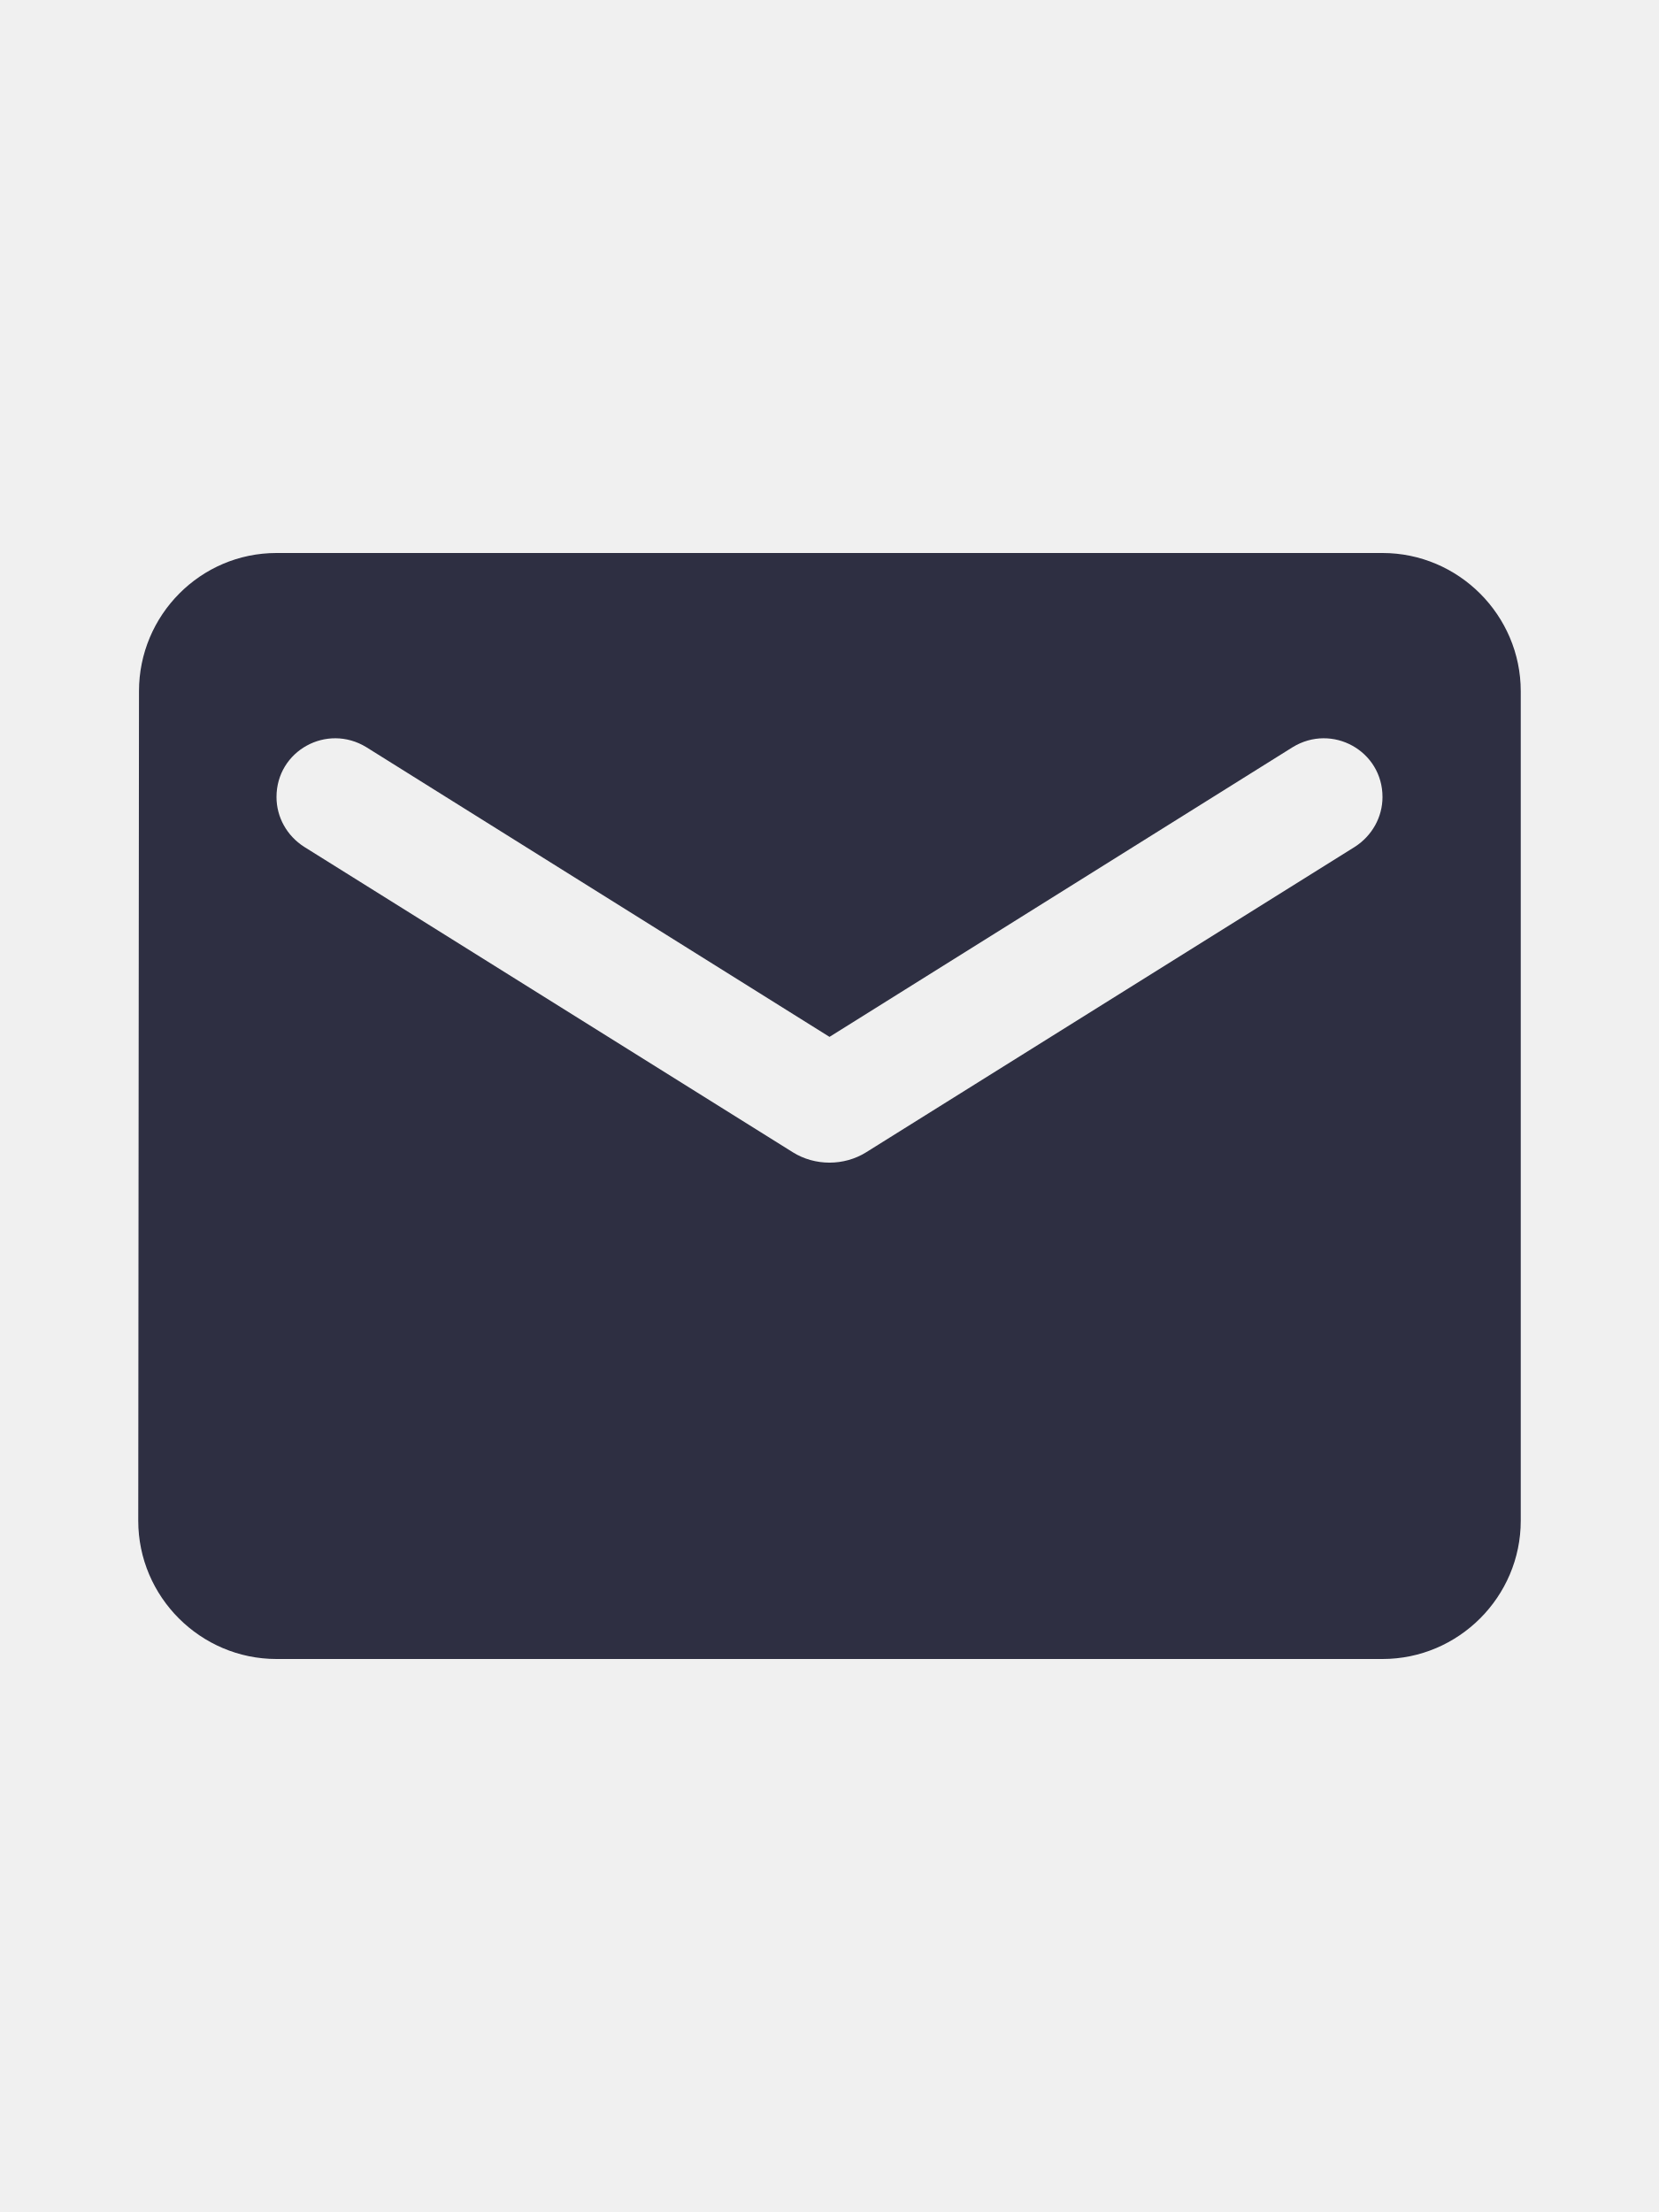
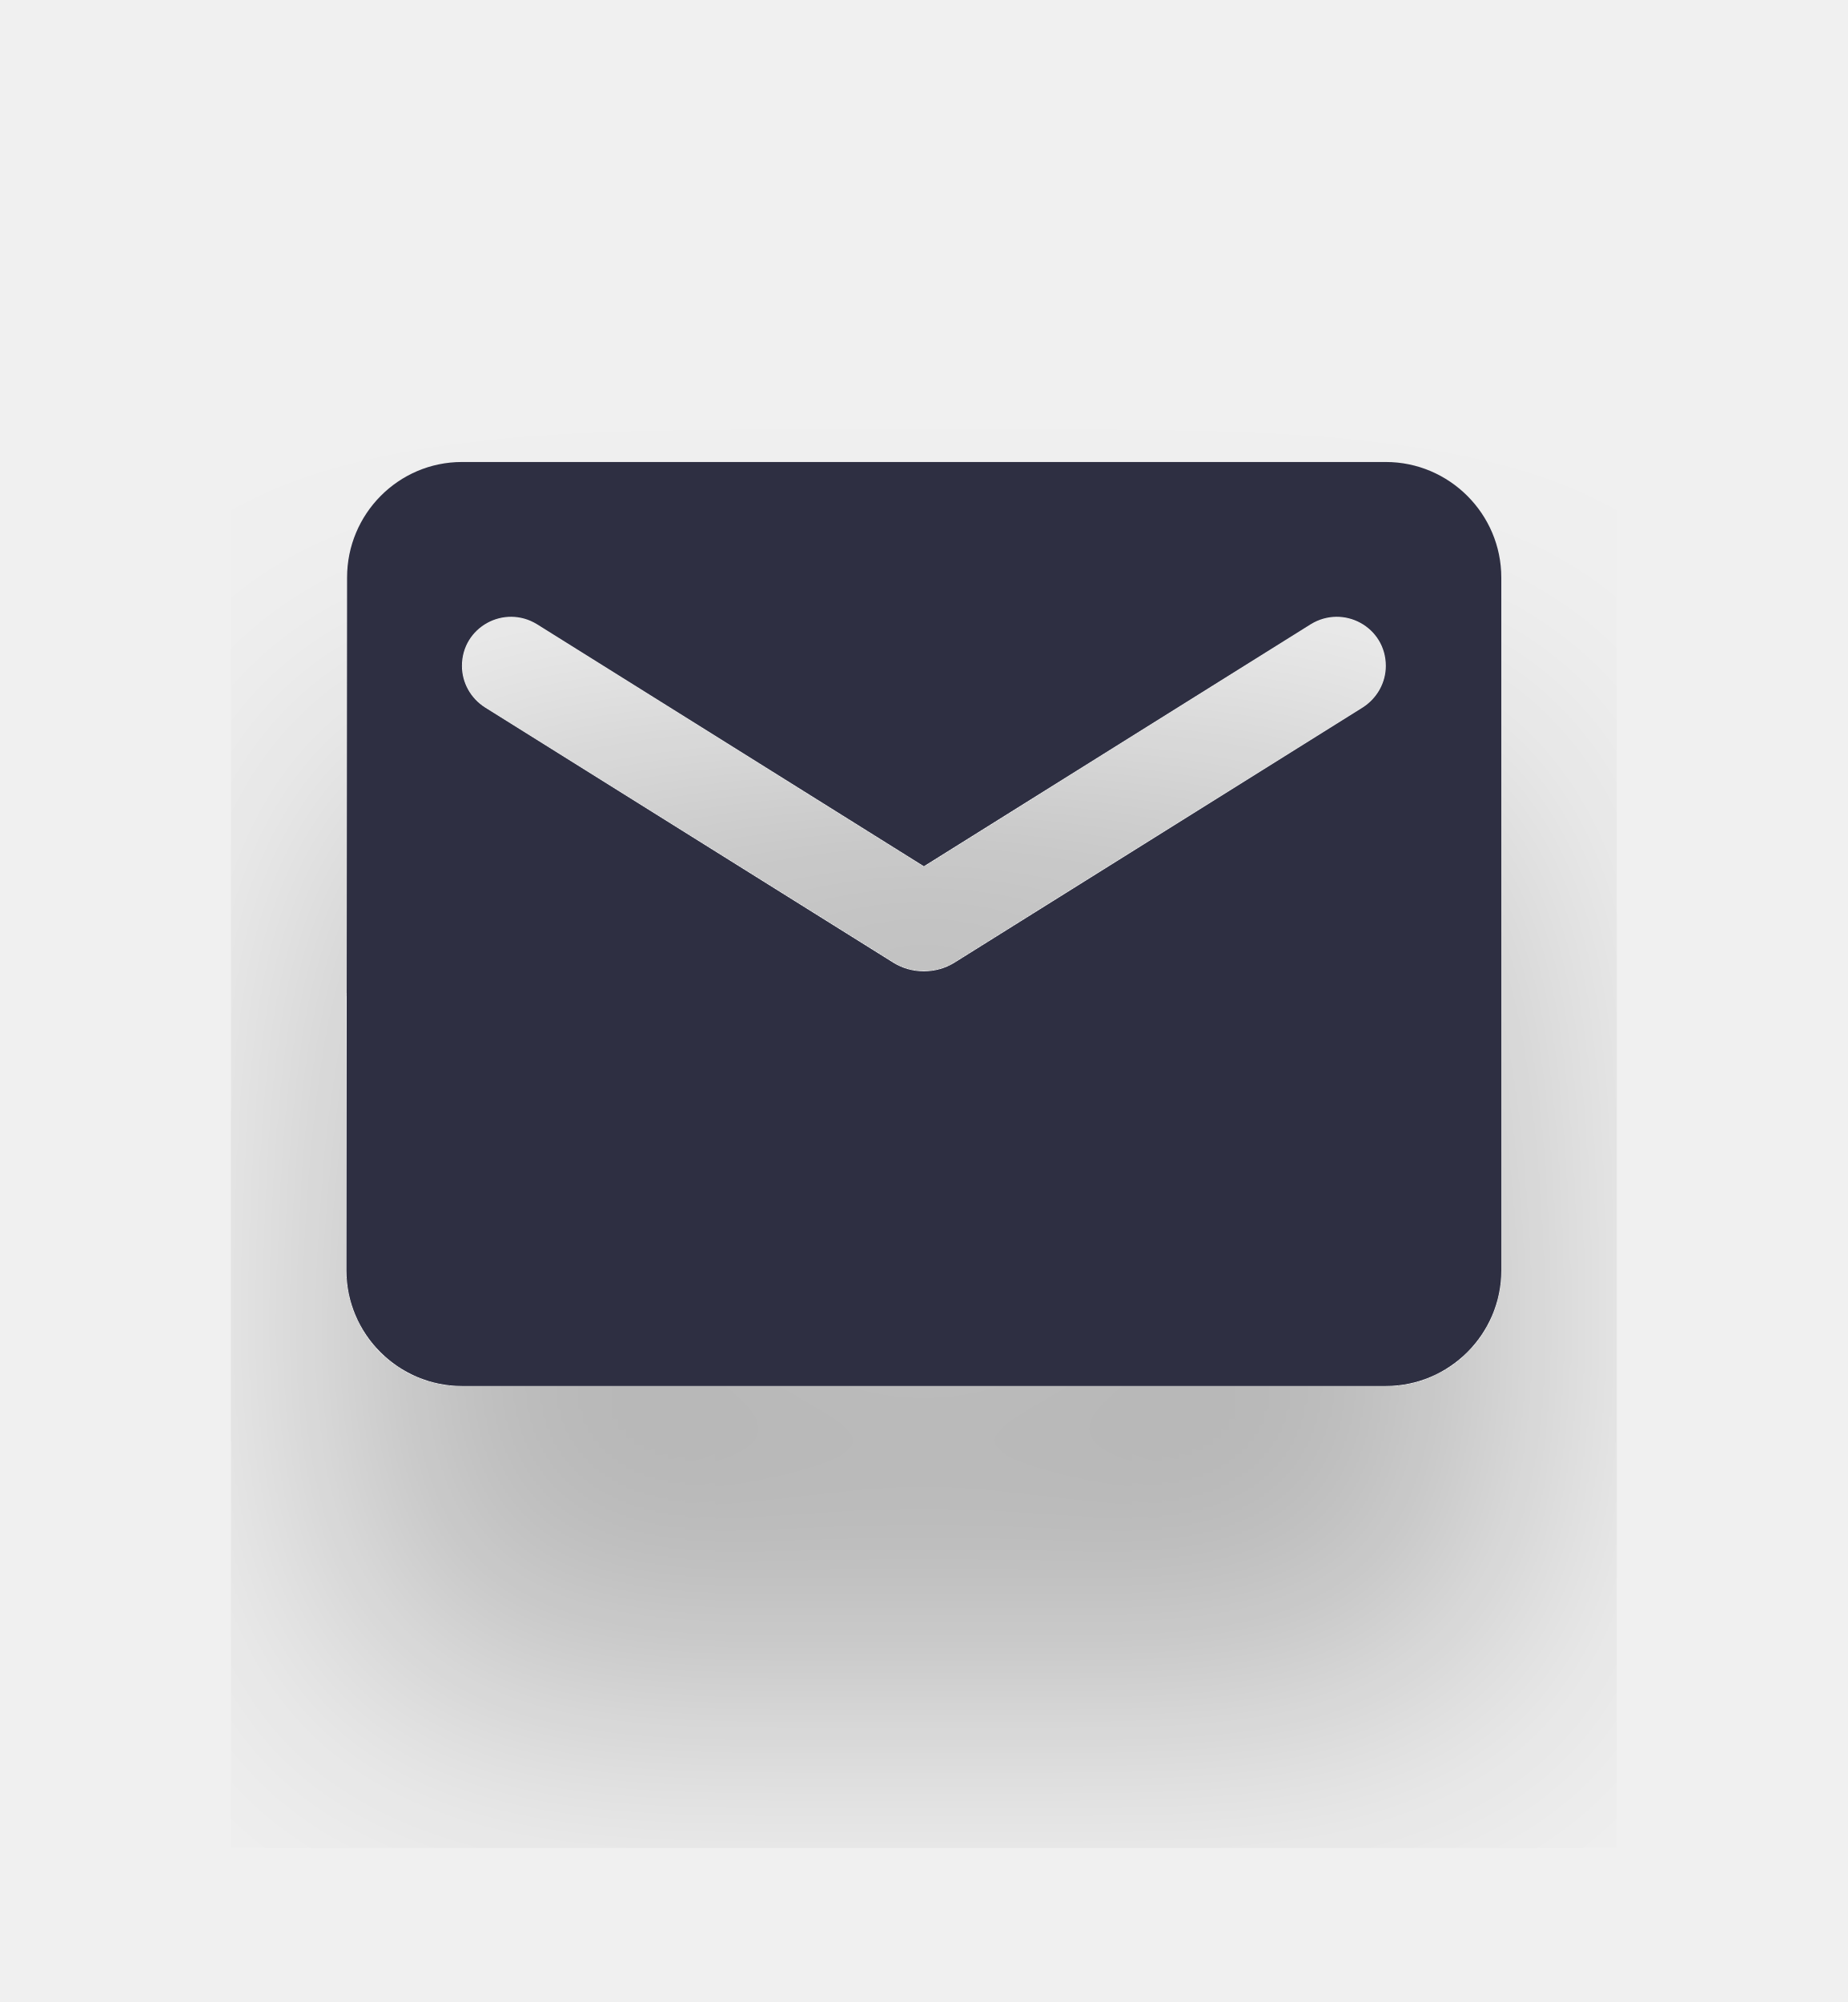
- <svg xmlns="http://www.w3.org/2000/svg" width="18" height="24" viewBox="0 0 18 24" fill="none">
-   <g clip-path="url(#clip0_297083_8311)">
-     <path d="M15 6H3C2.175 6 1.508 6.675 1.508 7.5L1.5 16.5C1.5 17.325 2.175 18 3 18H15C15.825 18 16.5 17.325 16.5 16.5V7.5C16.5 6.675 15.825 6 15 6ZM14.7 9.188L9.398 12.502C9.158 12.652 8.842 12.652 8.602 12.502L3.3 9.188C3.112 9.068 3 8.865 3 8.648C3 8.145 3.547 7.845 3.975 8.107L9 11.25L14.025 8.107C14.453 7.845 15 8.145 15 8.648C15 8.865 14.887 9.068 14.7 9.188Z" fill="#2E2F42" />
+ <svg xmlns="http://www.w3.org/2000/svg" width="24" height="26" viewBox="0 0 24 26" fill="none">
+   <g clip-path="url(#clip0_297083_8311)" filter="url(#filter0_d_297083_8311)">
+     <path d="M18 6H6C5.175 6 4.508 6.675 4.508 7.5L4.5 16.5C4.5 17.325 5.175 18 6 18H18C18.825 18 19.5 17.325 19.5 16.5V7.5C19.5 6.675 18.825 6 18 6ZM17.7 9.188L12.398 12.502C12.158 12.652 11.842 12.652 11.602 12.502L6.3 9.188C6.112 9.068 6 8.865 6 8.648C6 8.145 6.548 7.845 6.975 8.107L12 11.25L17.025 8.107C17.453 7.845 18 8.145 18 8.648C18 8.865 17.887 9.068 17.7 9.188Z" fill="#2E2F42" />
  </g>
  <defs>
+     <filter id="filter0_d_297083_8311" x="-1" y="0" width="26" height="32" filterUnits="userSpaceOnUse" color-interpolation-filters="sRGB">
+       <feFlood flood-opacity="0" result="BackgroundImageFix" />
+       <feColorMatrix in="SourceAlpha" type="matrix" values="0 0 0 0 0 0 0 0 0 0 0 0 0 0 0 0 0 0 127 0" result="hardAlpha" />
+       <feOffset dy="4" />
+       <feGaussianBlur stdDeviation="2" />
+       <feComposite in2="hardAlpha" operator="out" />
+       <feColorMatrix type="matrix" values="0 0 0 0 0 0 0 0 0 0 0 0 0 0 0 0 0 0 0.25 0" />
+       <feBlend mode="normal" in2="BackgroundImageFix" result="effect1_dropShadow_297083_8311" />
+       <feBlend mode="normal" in="SourceGraphic" in2="effect1_dropShadow_297083_8311" result="shape" />
+     </filter>
    <clipPath id="clip0_297083_8311">
-       <rect width="18" height="24" fill="white" />
+       <rect width="18" height="24" fill="white" transform="translate(3)" />
    </clipPath>
  </defs>
</svg>
